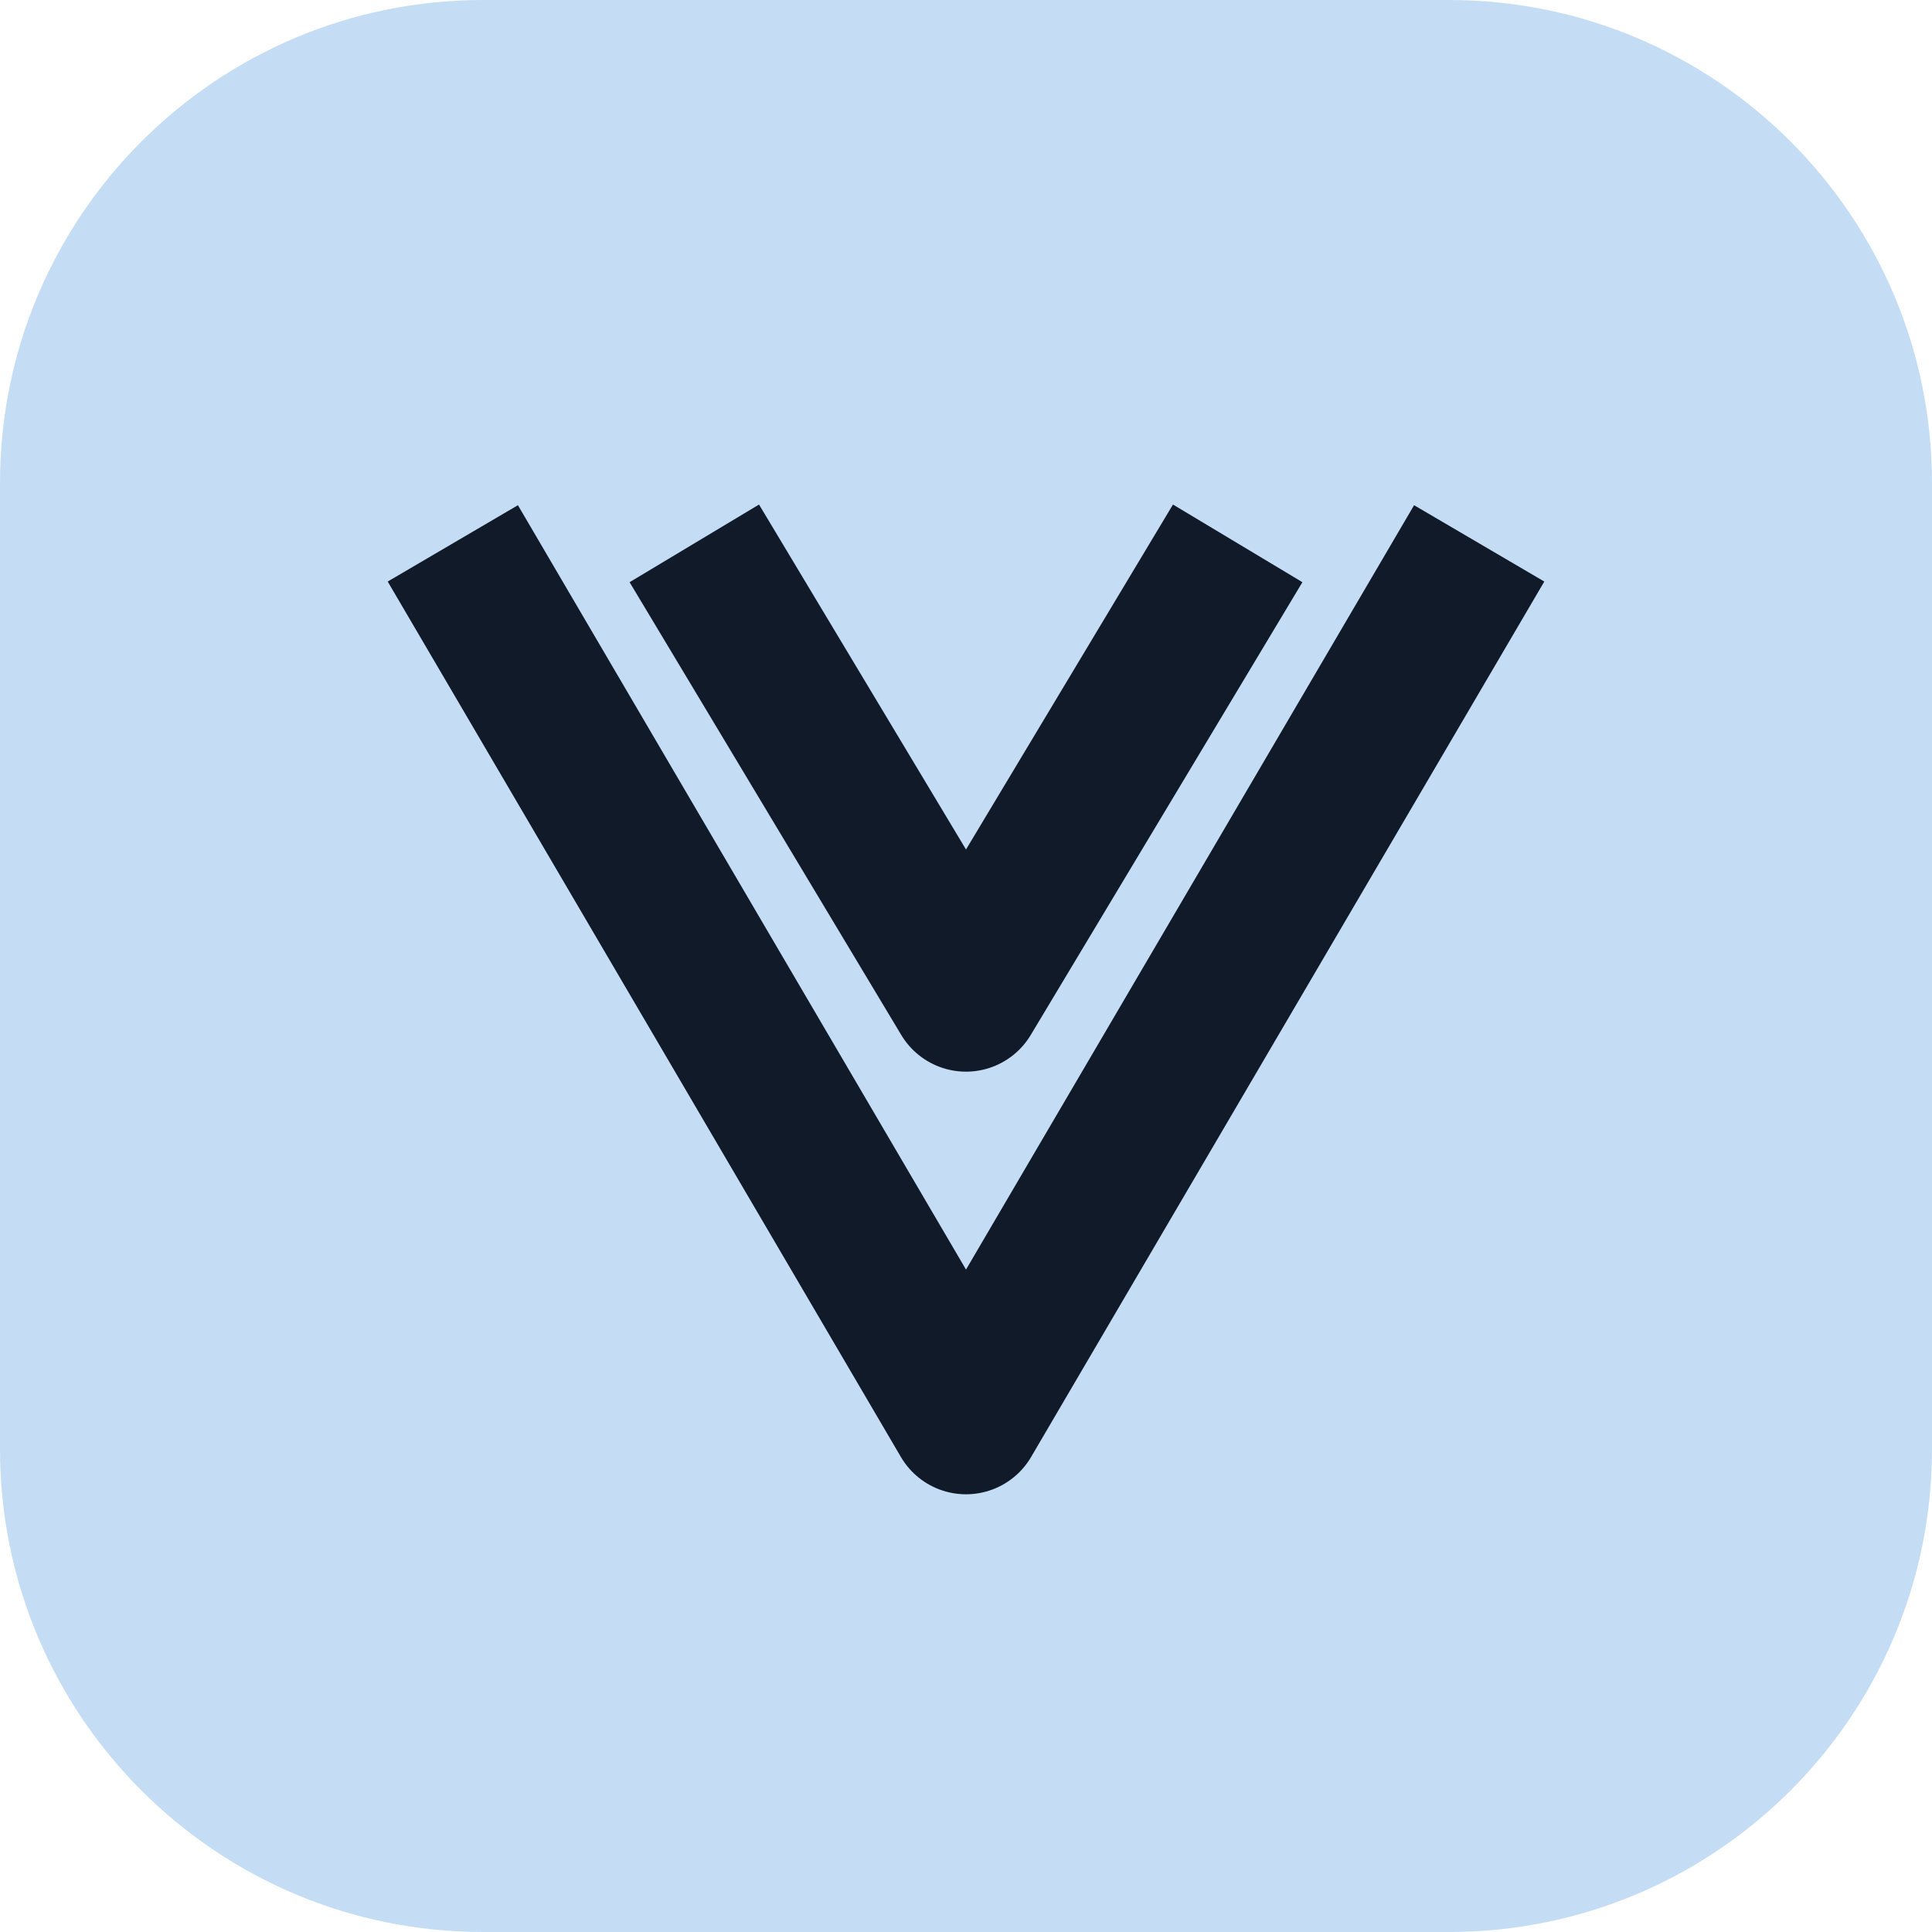
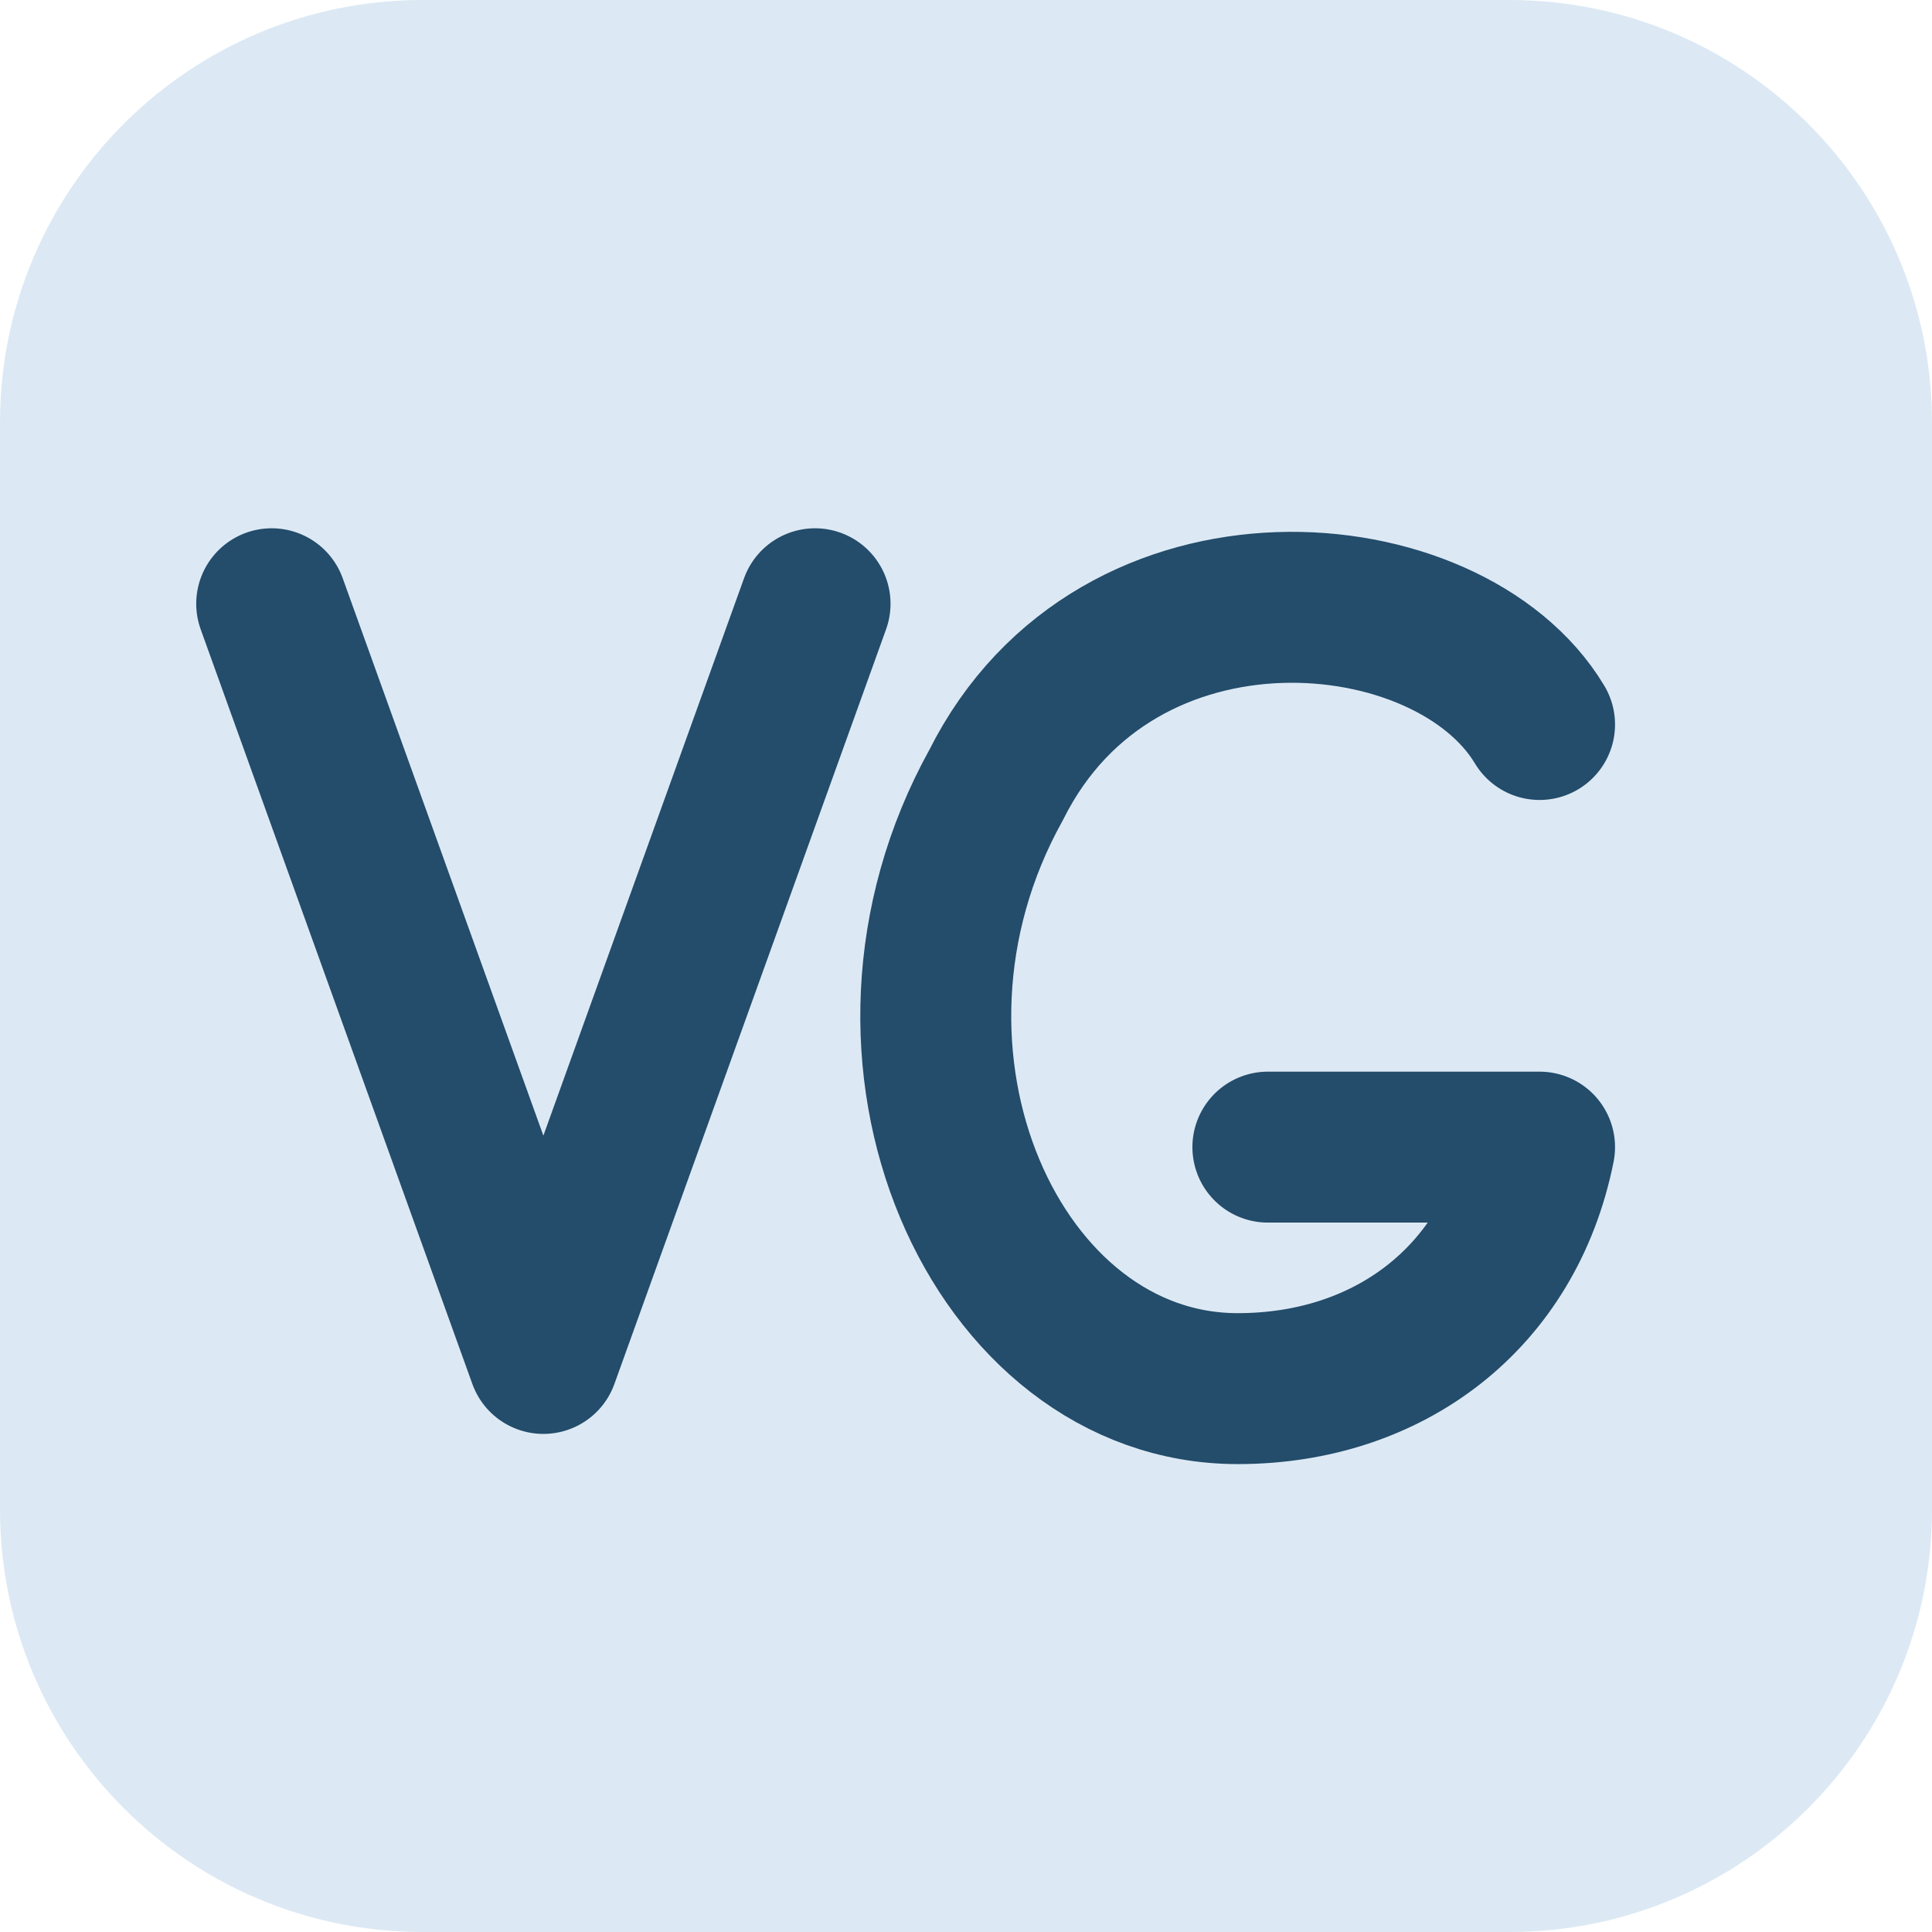
<svg xmlns="http://www.w3.org/2000/svg" viewBox="0 0 64 64">
-   <rect width="64" height="64" rx="16" fill="#c4ddf5" />
-   <path d="m15 18 17 29 17-29M23 18l9 15 9-15" fill="none" stroke="#101a29" stroke-width="5" stroke-linejoin="round" />
+   <rect width="64" height="64" rx="14" fill="#dce9f4" />
+   <path d="m9 20 9 25 9-25M51 24c-3-5-14-6-18 2-5 9 0 20 8 20 5 0 9-3 10-8h-9" fill="none" stroke="#244c6b" stroke-width="5" stroke-linecap="round" stroke-linejoin="round" />
</svg>
